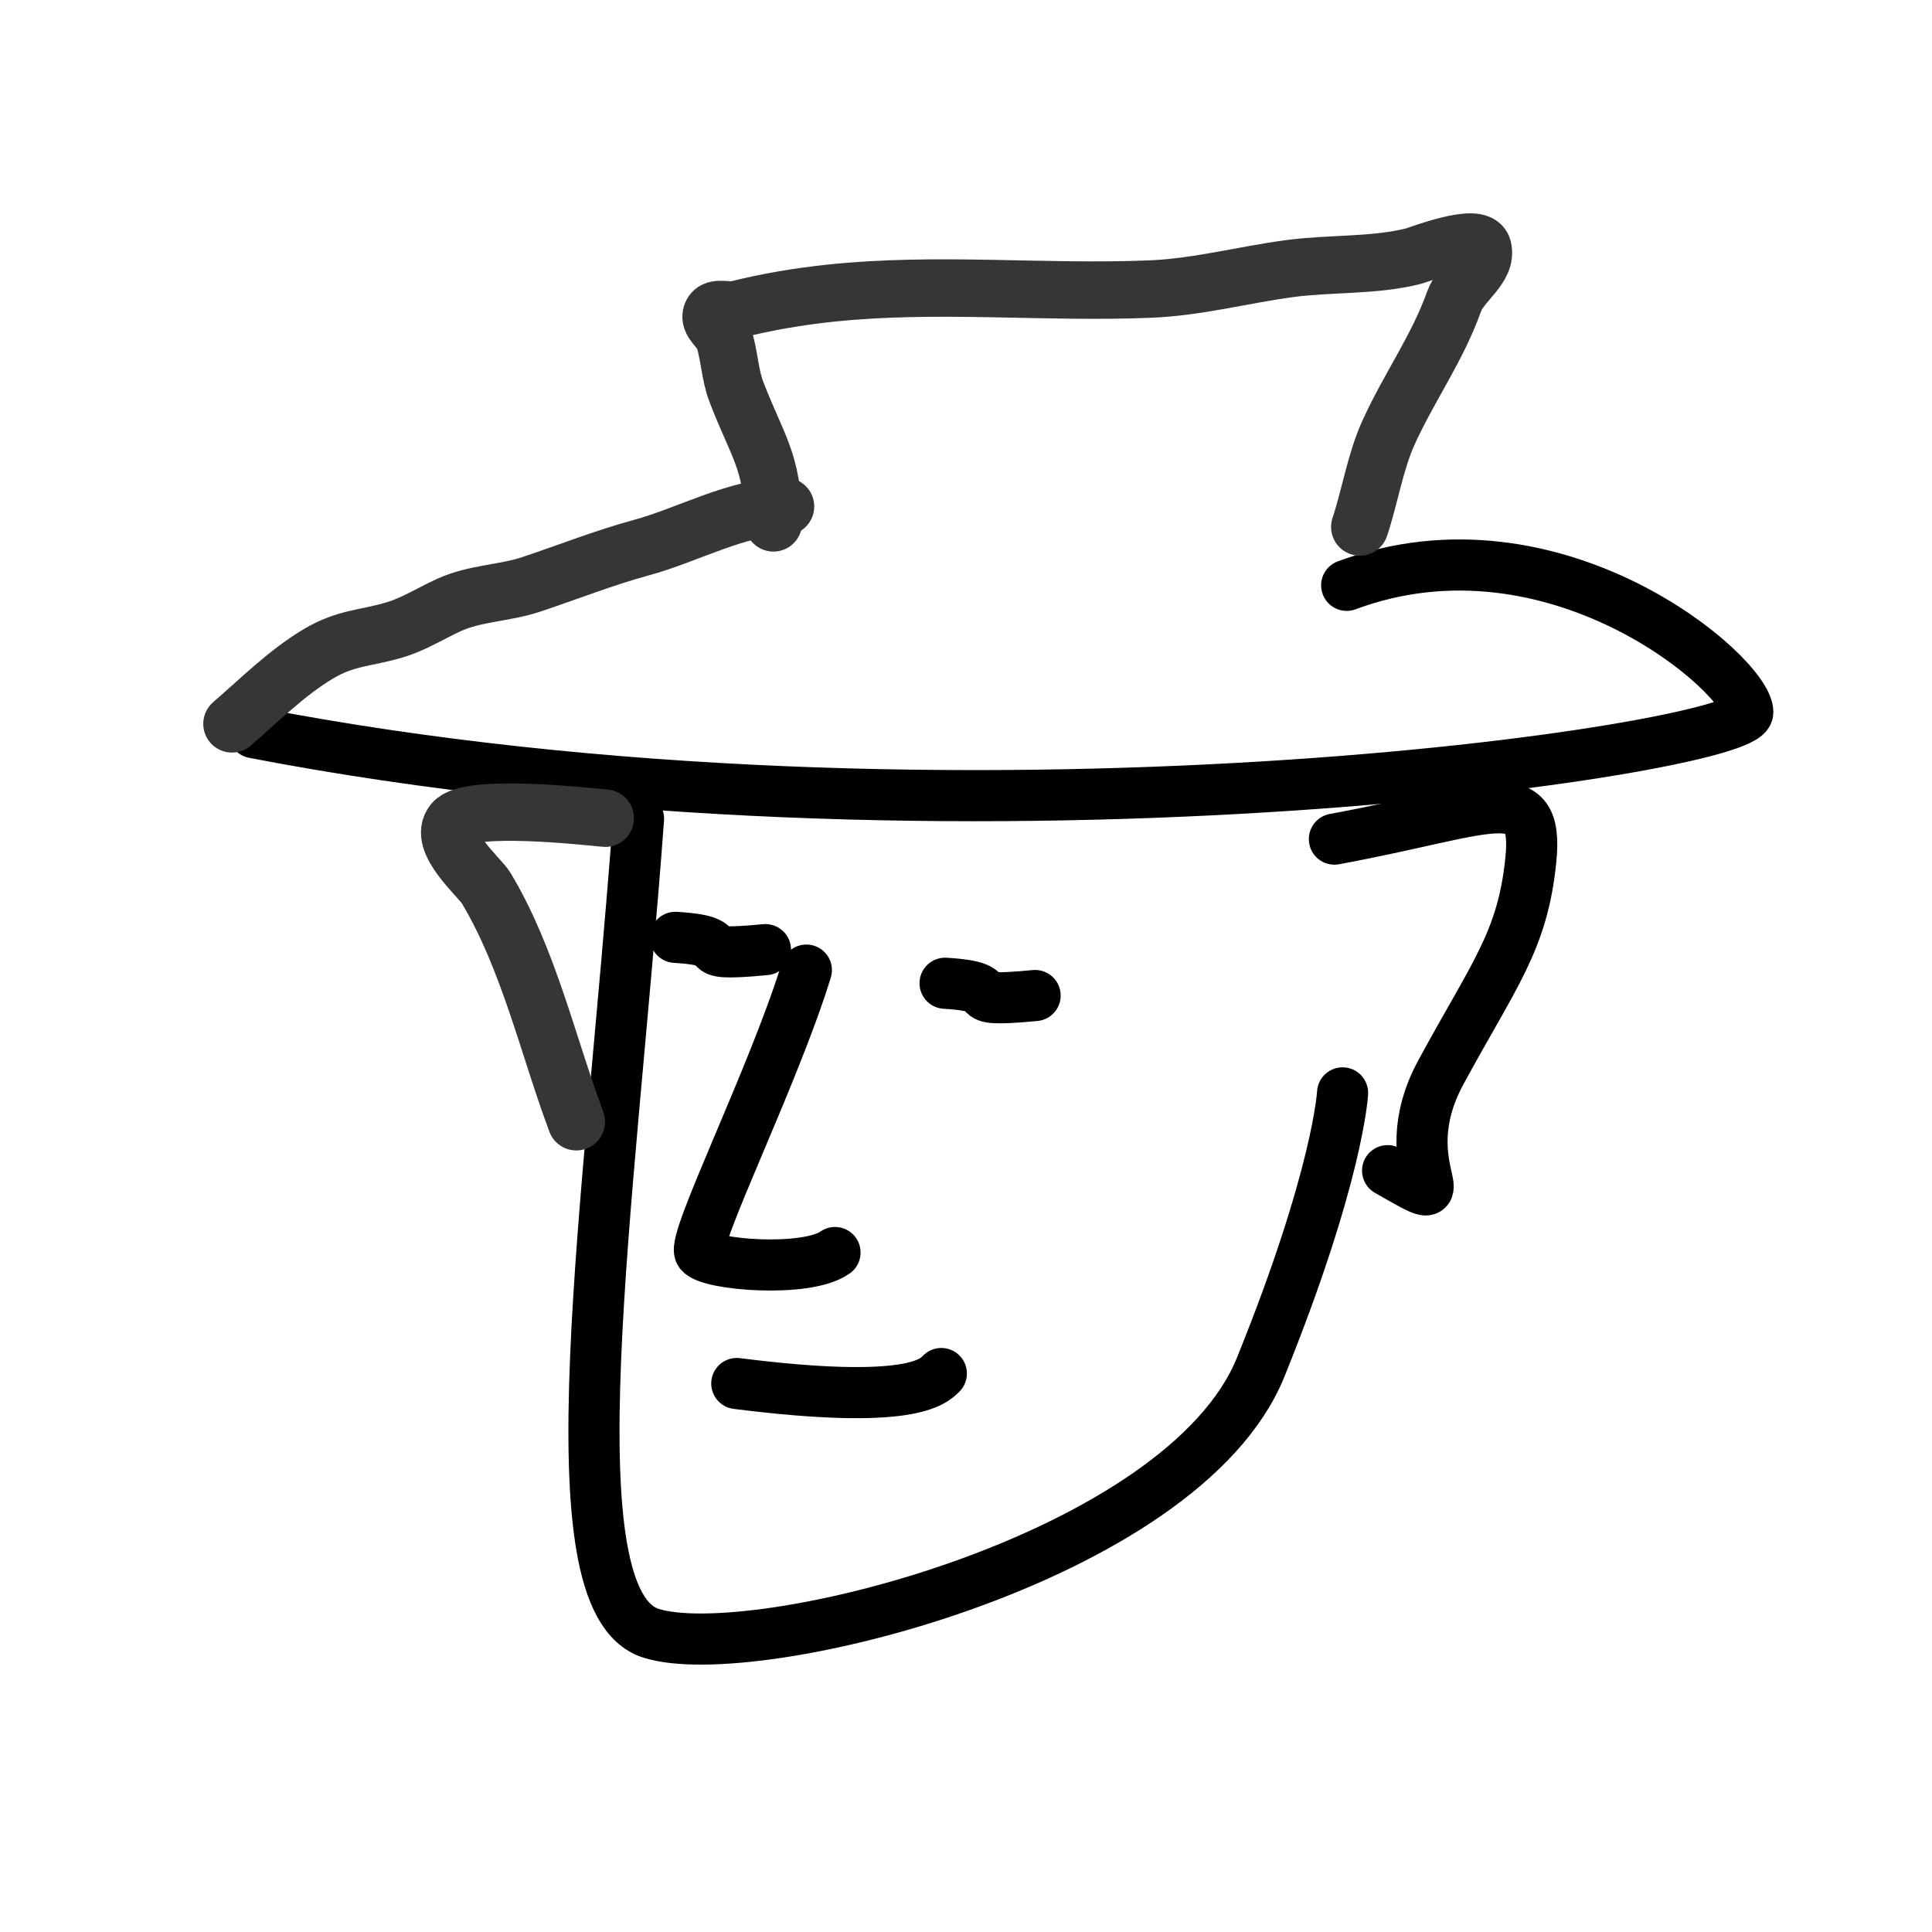
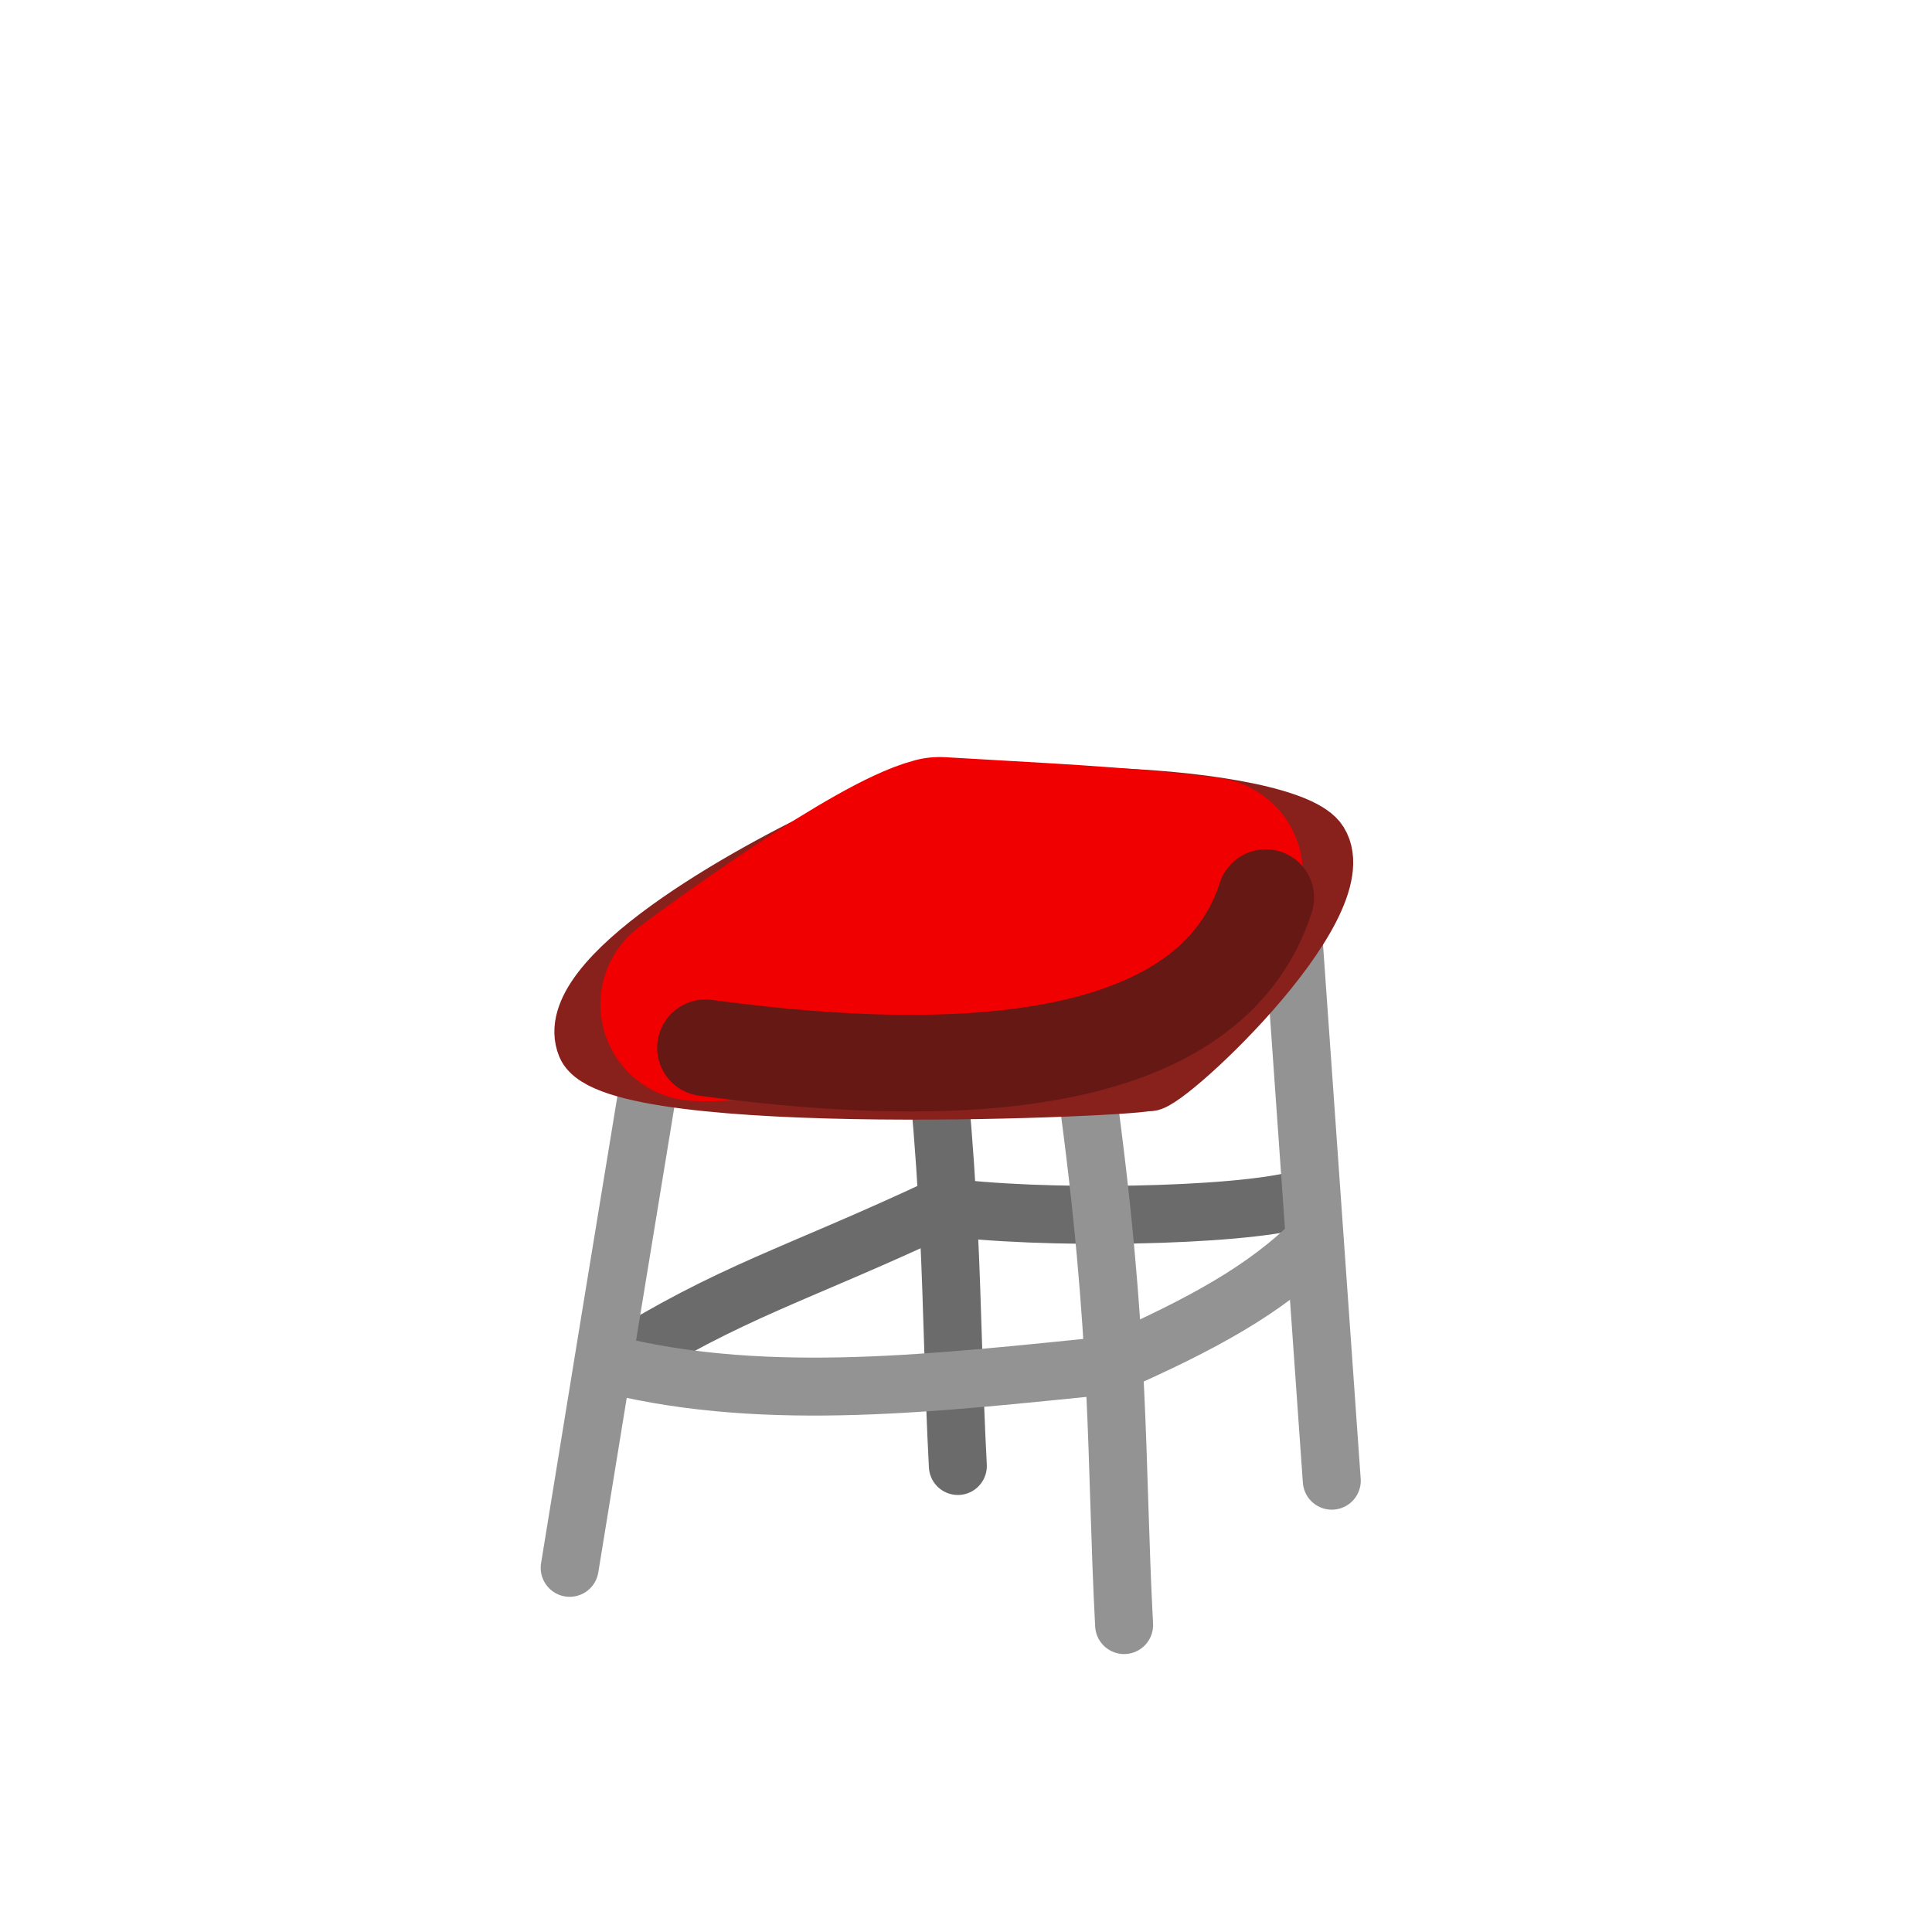
- <svg xmlns="http://www.w3.org/2000/svg" version="1.1" width="471" height="471">
-   <g fill="none" fill-rule="nonzero" stroke="none" stroke-width="none" stroke-linecap="round" stroke-linejoin="round" stroke-miterlimit="none" stroke-dasharray="" stroke-dashoffset="0" font-family="none" font-weight="none" font-size="none" text-anchor="none" style="mix-blend-mode: normal">
-     <path d="M61.869,178.621c170.638,32.93 364.227,3.992 364.227,-4.989c0,-8.981 -46.9,-49.894 -97.792,-30.934" data-paper-data="{&quot;fixed&quot;:true}" id="path6470 1" stroke="#000000" stroke-width="12.462" stroke-miterlimit="4" />
-     <path d="M155.669,199.576c-6.985,94.799 -21.953,190.595 2.994,198.578c24.947,7.983 129.725,-17.962 148.684,-64.862c18.96,-46.9 19.958,-66.858 19.958,-66.858" data-paper-data="{&quot;fixed&quot;:true}" id="path6472 1" stroke="#000000" stroke-width="12.462" stroke-miterlimit="4" />
-     <path d="M325.309,204.566c37.919,-6.985 49.894,-14.968 47.898,4.989c-1.996,19.958 -8.981,27.941 -21.953,51.89c-12.972,23.949 7.983,35.924 -12.972,23.949" data-paper-data="{&quot;fixed&quot;:true}" id="path6474 1" stroke="#000000" stroke-width="12.462" stroke-miterlimit="4" />
-     <path d="M196.583,236.498c-7.983,25.945 -27.941,65.86 -25.945,68.854c1.996,2.994 25.945,4.989 32.93,0" data-paper-data="{&quot;fixed&quot;:true}" id="path6476 1" stroke="#000000" stroke-width="12.462" stroke-miterlimit="4" />
-     <path d="M164.65,228.515c16.964,0.998 0.998,4.989 21.953,2.994" data-paper-data="{&quot;fixed&quot;:true}" id="path6478 1" stroke="#000000" stroke-width="12.462" stroke-miterlimit="4" />
-     <path d="M230.398,239.706c16.964,0.998 0.998,4.989 21.953,2.994" data-paper-data="{&quot;fixed&quot;:true}" id="path6478-5 1" stroke="#000000" stroke-width="12.462" stroke-miterlimit="4" />
-     <path d="M179.619,337.284c42.51,5.388 47.894,-0.458 49.87,-2.434" data-paper-data="{&quot;fixed&quot;:true}" id="path6495 1" stroke="#000000" stroke-width="12.462" stroke-miterlimit="4" />
-     <path d="M56.55,176.467c6.727,-5.807 13.285,-12.401 20.95,-17c6.95,-4.17 11.782,-3.779 19,-6c4.562,-1.404 8.655,-4.025 13,-6c6.362,-2.892 13.494,-2.831 20,-5c9.178,-3.059 17.619,-6.441 27,-9c11.228,-3.062 23.43,-10 35,-10" data-paper-data="{&quot;fixed&quot;:true}" stroke="#363636" stroke-width="14" stroke-miterlimit="10" />
-     <path d="M188.55,127.467c-0.108,-15.074 -4.024,-18.807 -9.05,-32c-1.583,-4.156 -1.661,-8.759 -3,-13c-0.673,-2.132 -3.881,-3.945 -3,-6c0.799,-1.864 4.033,-0.508 6,-1c7.549,-1.887 15.261,-3.185 23,-4c26.224,-2.76 51.889,0.088 78,-1c11.618,-0.484 22.575,-3.477 34,-5c9.791,-1.305 20.433,-0.608 30,-3c1.371,-0.343 15.981,-6.076 17,-2c1.194,4.775 -5.345,8.365 -7,13c-4.12,11.536 -10.931,20.849 -16,32c-3.219,7.082 -4.527,15.582 -7,23" data-paper-data="{&quot;fixed&quot;:true}" stroke="#363636" stroke-width="14" stroke-miterlimit="10" />
-     <path d="M147.55,199.467c-4.927,-0.446 -33.19,-3.632 -37.05,1c-3.913,4.696 6.437,13.394 8,16c10.414,17.356 15.118,38.648 22,57" data-paper-data="{&quot;fixed&quot;:true}" stroke="#363636" stroke-width="14" stroke-miterlimit="10" />
+ <svg xmlns="http://www.w3.org/2000/svg" version="1.1" width="872" height="872">
+   <g fill="none" fill-rule="nonzero" stroke="none" stroke-width="none" stroke-linecap="round" stroke-linejoin="round" stroke-miterlimit="4" stroke-dasharray="" stroke-dashoffset="0" font-family="none" font-weight="none" font-size="none" text-anchor="none" style="mix-blend-mode: normal">
+     <path d="M415.053,416.824c16.049,115.96 13.294,169.136 17.268,244.845" data-paper-data="{&quot;fixed&quot;:true}" id="path6204-9 1" stroke="#6b6b6b" stroke-width="26.16" />
+     <path d="M276.673,616.099c54.312,-33.972 81.317,-40.044 148.529,-71.561c43.195,6.114 133.713,4.721 162.158,-3.362" data-paper-data="{&quot;fixed&quot;:true}" id="path6701-0 1" stroke="#6b6b6b" stroke-width="26.16" />
+     <path d="M293.841,482.986c-12.409,75.342 -24.584,150.048 -36.718,224.646" data-paper-data="{&quot;fixed&quot;:true}" id="path6089 1" stroke="#939393" stroke-width="26.16" />
+     <path d="M490.093,488.624c16.049,115.96 13.294,169.136 17.268,244.845" data-paper-data="{&quot;fixed&quot;:true}" id="path6204 1" stroke="#939393" stroke-width="26.16" />
+     <path d="M583.823,423.461c6.444,90.967 11.742,166.36 17.268,244.845" data-paper-data="{&quot;fixed&quot;:true}" id="path6204-3 1" stroke="#939393" stroke-width="26.16" />
+     <path d="M276.673,616.099c70.392,17.23 147.189,7.871 223.57,0.24c43.053,-18.835 71.388,-34.766 93.012,-56.358" data-paper-data="{&quot;fixed&quot;:true}" id="path6701 1" stroke="#939393" stroke-width="26.16" />
+     <path d="M518.214,488.18c2.948,5.938 95.313,-78.769 77.1,-108.02c-13.793,-22.152 -162.016,-30.219 -214.397,-6.149c-44.156,20.29 -128.785,67.984 -116.404,97.917c12.382,29.933 256.172,18.678 253.7,16.253" data-paper-data="{&quot;fixed&quot;:true}" id="path4651 1" stroke="#88201c" stroke-width="26.16" />
+     <path d="M544.469,394.343c-39.103,-4.985 -79.934,-6.591 -120.325,-9.055c-25.086,6.569 -93.601,55.912 -109.561,68.045c51.05,3.085 164.435,-46.297 204.986,-21.179" data-paper-data="{&quot;fixed&quot;:true}" id="path7896 1" stroke="#f00000" stroke-width="87.2" />
+     <path d="M318.413,472.914c131.514,17.788 229.935,3.482 252.89,-67.766" data-paper-data="{&quot;fixed&quot;:true}" id="path7356 1" stroke="#661815" stroke-width="43.6" />
  </g>
</svg>
